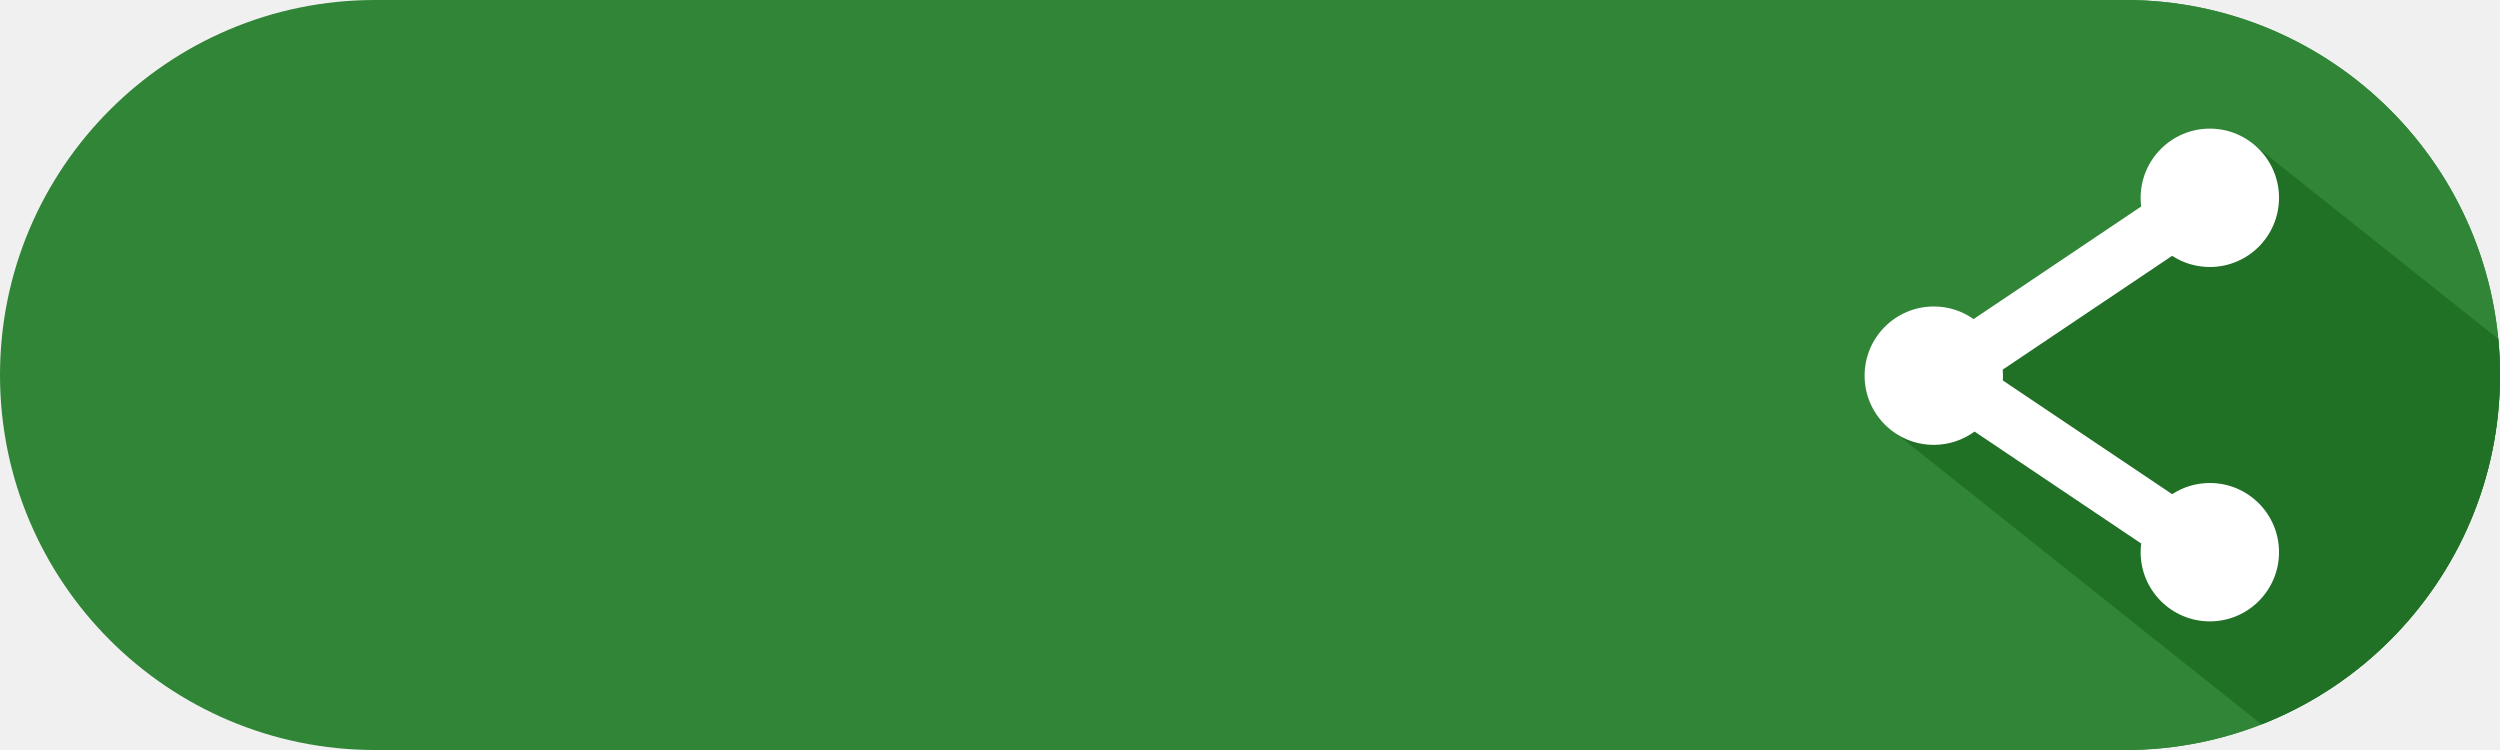
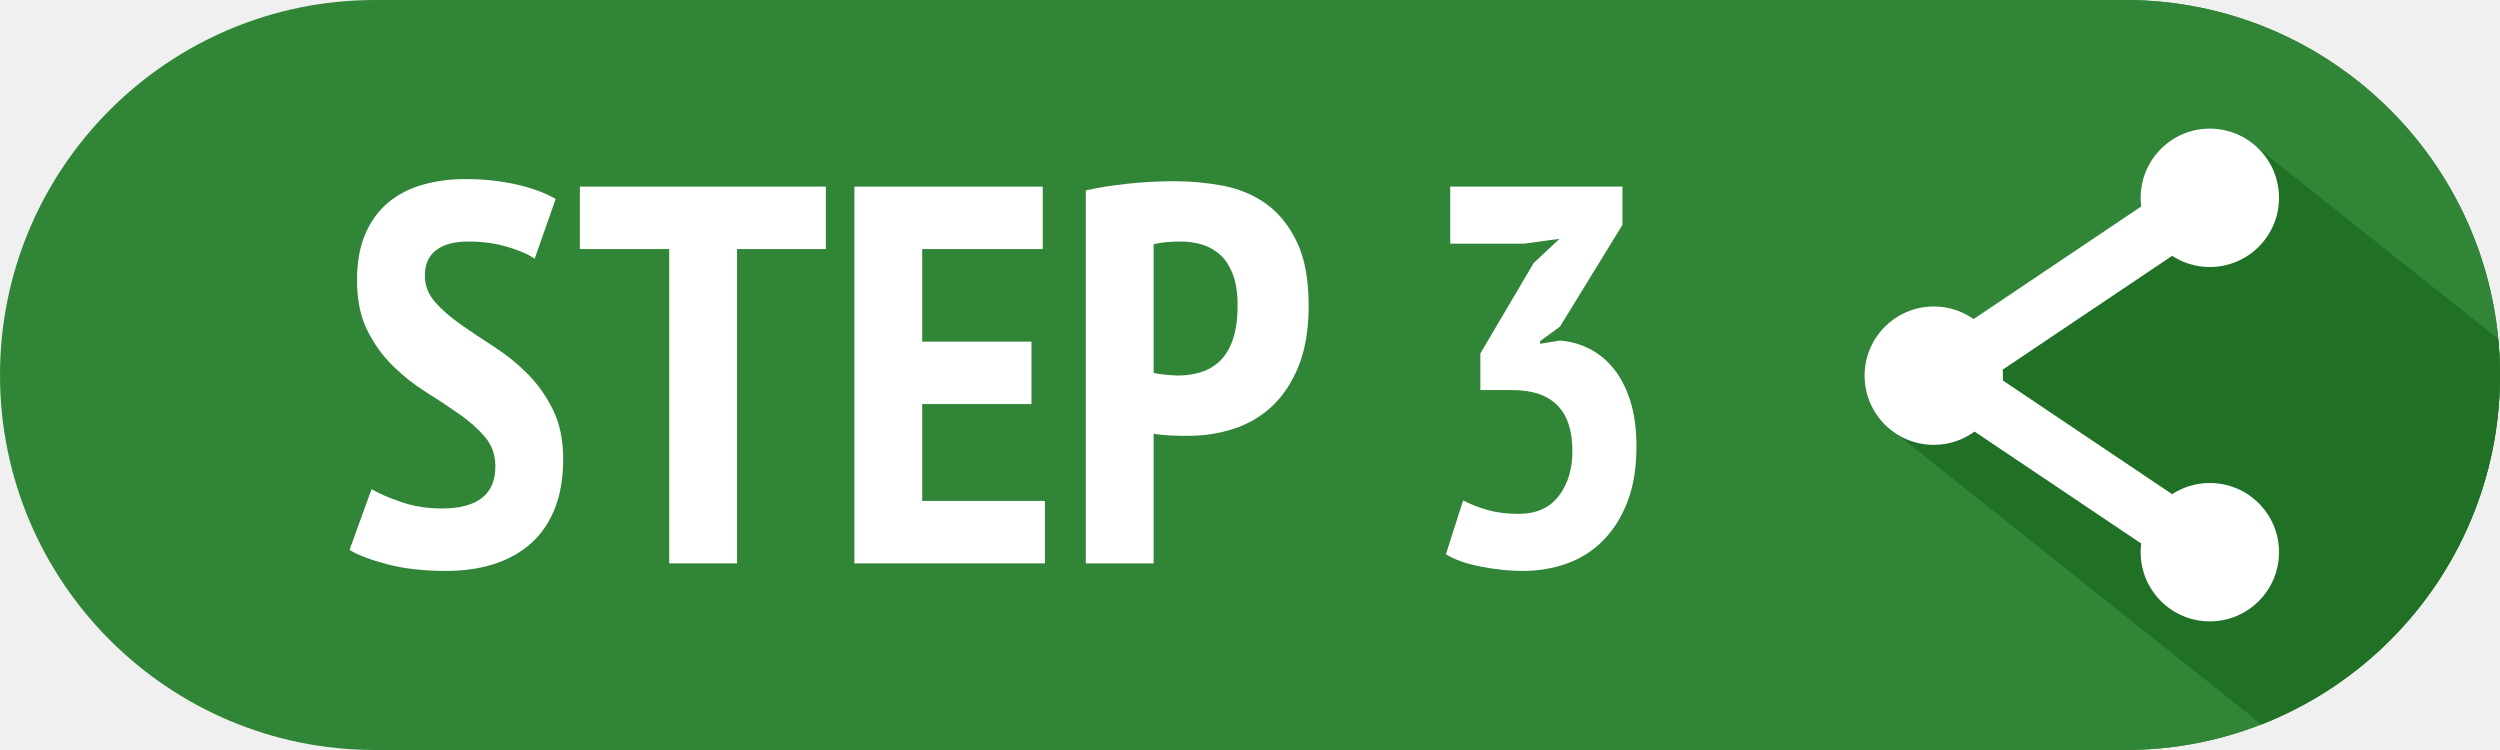
<svg xmlns="http://www.w3.org/2000/svg" width="100%" height="100%" viewBox="0 0 1000 300" version="1.1" xml:space="preserve" style="fill-rule:evenodd;clip-rule:evenodd;stroke-linejoin:round;stroke-miterlimit:1.414;">
  <g id="Layer1">
-     <path d="M1000,150c0,-82.787 -67.213,-150 -150,-150l-700,0c-82.787,0 -150,67.213 -150,150c0,82.787 67.213,150 150,150l700,0c82.787,0 150,-67.213 150,-150Z" style="fill:#318537;" />
    <g>
+       <path d="M1000,150c0,-82.787 -67.213,-150 -150,-150l-700,0c-82.787,0 -150,67.213 -150,150c0,82.787 67.213,150 150,150l700,0c82.787,0 150,-67.213 150,-150Z" style="fill:#318537;" />
+       <g>
+         <path d="M198.147,186.601c0,-4.593 -1.364,-8.505 -4.091,-11.734c-2.727,-3.229 -6.136,-6.28 -10.227,-9.15c-4.09,-2.871 -8.54,-5.813 -13.348,-8.827c-4.809,-3.015 -9.258,-6.531 -13.349,-10.55c-4.09,-4.019 -7.499,-8.756 -10.226,-14.21c-2.728,-5.454 -4.091,-12.128 -4.091,-20.023c0,-7.32 1.112,-13.528 3.337,-18.623c2.225,-5.095 5.275,-9.258 9.15,-12.487c3.876,-3.23 8.469,-5.598 13.779,-7.105c5.311,-1.507 10.981,-2.261 17.009,-2.261c7.32,0 14.138,0.718 20.453,2.153c6.316,1.436 11.555,3.373 15.717,5.813l-8.397,23.898c-2.44,-1.722 -6.064,-3.301 -10.872,-4.736c-4.808,-1.435 -10.011,-2.153 -15.609,-2.153c-5.598,0 -9.904,1.148 -12.918,3.445c-3.014,2.296 -4.521,5.669 -4.521,10.119c0,4.019 1.363,7.571 4.09,10.657c2.727,3.086 6.136,6.064 10.227,8.935c4.091,2.871 8.54,5.849 13.348,8.935c4.809,3.086 9.258,6.674 13.349,10.765c4.091,4.09 7.5,8.899 10.227,14.425c2.727,5.526 4.09,12.092 4.09,19.7c0,7.607 -1.112,14.209 -3.337,19.807c-2.225,5.598 -5.382,10.227 -9.473,13.887c-4.091,3.66 -9.007,6.423 -14.748,8.289c-5.741,1.866 -12.128,2.799 -19.161,2.799c-8.9,0 -16.686,-0.861 -23.36,-2.584c-6.675,-1.722 -11.806,-3.66 -15.394,-5.813l8.827,-24.329c2.871,1.723 6.818,3.445 11.841,5.168c5.024,1.722 10.407,2.583 16.148,2.583c14.353,0 21.53,-5.598 21.53,-16.793Z" style="fill:#fff;fill-rule:nonzero;" />
+         <path d="M330.34,99.62l-35.524,0l0,125.735l-27.128,0l0,-125.735l-35.739,0l0,-24.975l98.391,0l0,24.975Z" style="fill:#fff;fill-rule:nonzero;" />
+         <path d="M341.751,74.645l75.354,0l0,24.975l-48.226,0l0,37.031l43.705,0l0,24.975l-43.705,0l0,38.754l49.088,0l0,24.975l-76.216,0l0,-150.71Z" style="fill:#fff;fill-rule:nonzero;" />
+         <path d="M434.329,76.153c5.168,-1.149 10.837,-2.046 17.009,-2.692c6.172,-0.646 12.344,-0.969 18.516,-0.969c6.602,0 13.097,0.61 19.484,1.83c6.387,1.221 12.093,3.625 17.116,7.213c5.024,3.588 9.115,8.648 12.272,15.179c3.158,6.53 4.737,15.035 4.737,25.512c0,9.474 -1.328,17.511 -3.983,24.114c-2.655,6.602 -6.208,11.985 -10.657,16.147c-4.45,4.163 -9.581,7.177 -15.394,9.043c-5.813,1.866 -11.806,2.799 -17.978,2.799c-0.574,0 -1.507,0 -2.798,0c-1.292,0 -2.656,-0.036 -4.091,-0.108c-1.435,-0.072 -2.835,-0.179 -4.198,-0.323c-1.364,-0.143 -2.333,-0.287 -2.907,-0.43l0,51.887l-27.128,0l0,-149.202ZM461.457,149.139c0.861,0.287 2.476,0.538 4.844,0.753c2.369,0.216 3.983,0.323 4.844,0.323c3.158,0 6.172,-0.43 9.043,-1.291c2.871,-0.862 5.418,-2.333 7.643,-4.414c2.225,-2.081 3.983,-4.952 5.275,-8.612c1.292,-3.66 1.938,-8.289 1.938,-13.887c0,-4.736 -0.61,-8.755 -1.83,-12.057c-1.22,-3.301 -2.871,-5.92 -4.952,-7.858c-2.081,-1.938 -4.486,-3.337 -7.213,-4.198c-2.727,-0.861 -5.598,-1.292 -8.612,-1.292c-4.449,0 -8.109,0.359 -10.98,1.076l0,51.457Z" style="fill:#fff;fill-rule:nonzero;" />
+         <path d="M607.43,205.547c7.033,0 12.379,-2.368 16.039,-7.105c3.66,-4.736 5.49,-10.765 5.49,-18.085c0,-16.219 -8.037,-24.329 -24.113,-24.329l-12.703,0l0,-14.64l21.315,-36.17l10.334,-9.689l-14.209,1.938l-29.496,0l0,-22.822l68.895,0l0,15.287l-24.974,40.691l-7.966,5.813l0,1.077l7.966,-1.292c4.018,0.287 7.894,1.363 11.626,3.229c3.732,1.866 6.997,4.522 9.796,7.966c2.799,3.445 5.023,7.751 6.674,12.918c1.651,5.168 2.476,11.268 2.476,18.301c0,8.468 -1.184,15.788 -3.552,21.96c-2.369,6.172 -5.598,11.339 -9.689,15.502c-4.091,4.162 -8.899,7.248 -14.425,9.258c-5.526,2.009 -11.447,3.014 -17.762,3.014c-5.311,0 -10.909,-0.574 -16.793,-1.723c-5.885,-1.148 -10.55,-2.799 -13.995,-4.952l6.89,-21.529c3.014,1.578 6.315,2.87 9.904,3.875c3.588,1.005 7.679,1.507 12.272,1.507Z" style="fill:#fff;fill-rule:nonzero;" />
+       </g>
      <g>
        <g>
-           <circle cx="850" cy="150" r="150" style="fill:#318537;" />
-           <clipPath id="_clip1">
-             <circle cx="850" cy="150" r="150" />
-           </clipPath>
-           <g clip-path="url(#_clip1)">
-             <path d="M755.031,170.713l147.456,-112.113l211.485,168.162c41.655,153.991 -88.874,74.398 -196.487,73.238l-162.454,-129.287Z" style="fill:#207026;" />
-             <path d="M868.851,197.671c4.34,-2.828 9.52,-4.472 15.082,-4.472c15.275,0 27.676,12.401 27.676,27.676c0,15.275 -12.401,27.676 -27.676,27.676c-15.275,0 -27.676,-12.401 -27.676,-27.676c0,-1.177 0.073,-2.338 0.216,-3.476l-66.654,-44.773c-4.574,3.343 -10.211,5.317 -16.305,5.317c-15.275,0 -27.676,-12.401 -27.676,-27.676c0,-15.275 12.401,-27.677 27.676,-27.677c5.925,0 11.417,1.866 15.921,5.042l67.038,-45.031c-0.143,-1.138 -0.216,-2.299 -0.216,-3.476c0,-15.275 12.401,-27.676 27.676,-27.676c15.275,0 27.676,12.401 27.676,27.676c0,15.275 -12.401,27.676 -27.676,27.676c-5.562,0 -10.742,-1.644 -15.082,-4.472l-67.765,45.519c0.069,0.797 0.104,1.604 0.104,2.419c0,0.642 -0.022,1.28 -0.065,1.911l67.726,45.493Z" style="fill:#fff;" />
+           <g>
+             <circle cx="850" cy="150" r="150" style="fill:#318537;" />
+             <clipPath id="_clip1">
+               <circle cx="850" cy="150" r="150" />
+             </clipPath>
+             <g clip-path="url(#_clip1)">
+               <path d="M755.031,170.713l147.456,-112.113l211.485,168.162c41.655,153.991 -88.874,74.398 -196.487,73.238l-162.454,-129.287Z" style="fill:#207026;" />
+               <path d="M868.851,197.671c4.34,-2.828 9.52,-4.472 15.082,-4.472c15.275,0 27.676,12.401 27.676,27.676c0,15.275 -12.401,27.676 -27.676,27.676c-15.275,0 -27.676,-12.401 -27.676,-27.676c0,-1.177 0.073,-2.338 0.216,-3.476l-66.654,-44.773c-4.574,3.343 -10.211,5.317 -16.305,5.317c-15.275,0 -27.676,-12.401 -27.676,-27.676c0,-15.275 12.401,-27.677 27.676,-27.677c5.925,0 11.417,1.866 15.921,5.042l67.038,-45.031c-0.143,-1.138 -0.216,-2.299 -0.216,-3.476c0,-15.275 12.401,-27.676 27.676,-27.676c15.275,0 27.676,12.401 27.676,27.676c0,15.275 -12.401,27.676 -27.676,27.676c-5.562,0 -10.742,-1.644 -15.082,-4.472l-67.765,45.519c0.069,0.797 0.104,1.604 0.104,2.419c0,0.642 -0.022,1.28 -0.065,1.911l67.726,45.493Z" style="fill:#fff;" />
+             </g>
          </g>
        </g>
      </g>
    </g>
  </g>
</svg>
